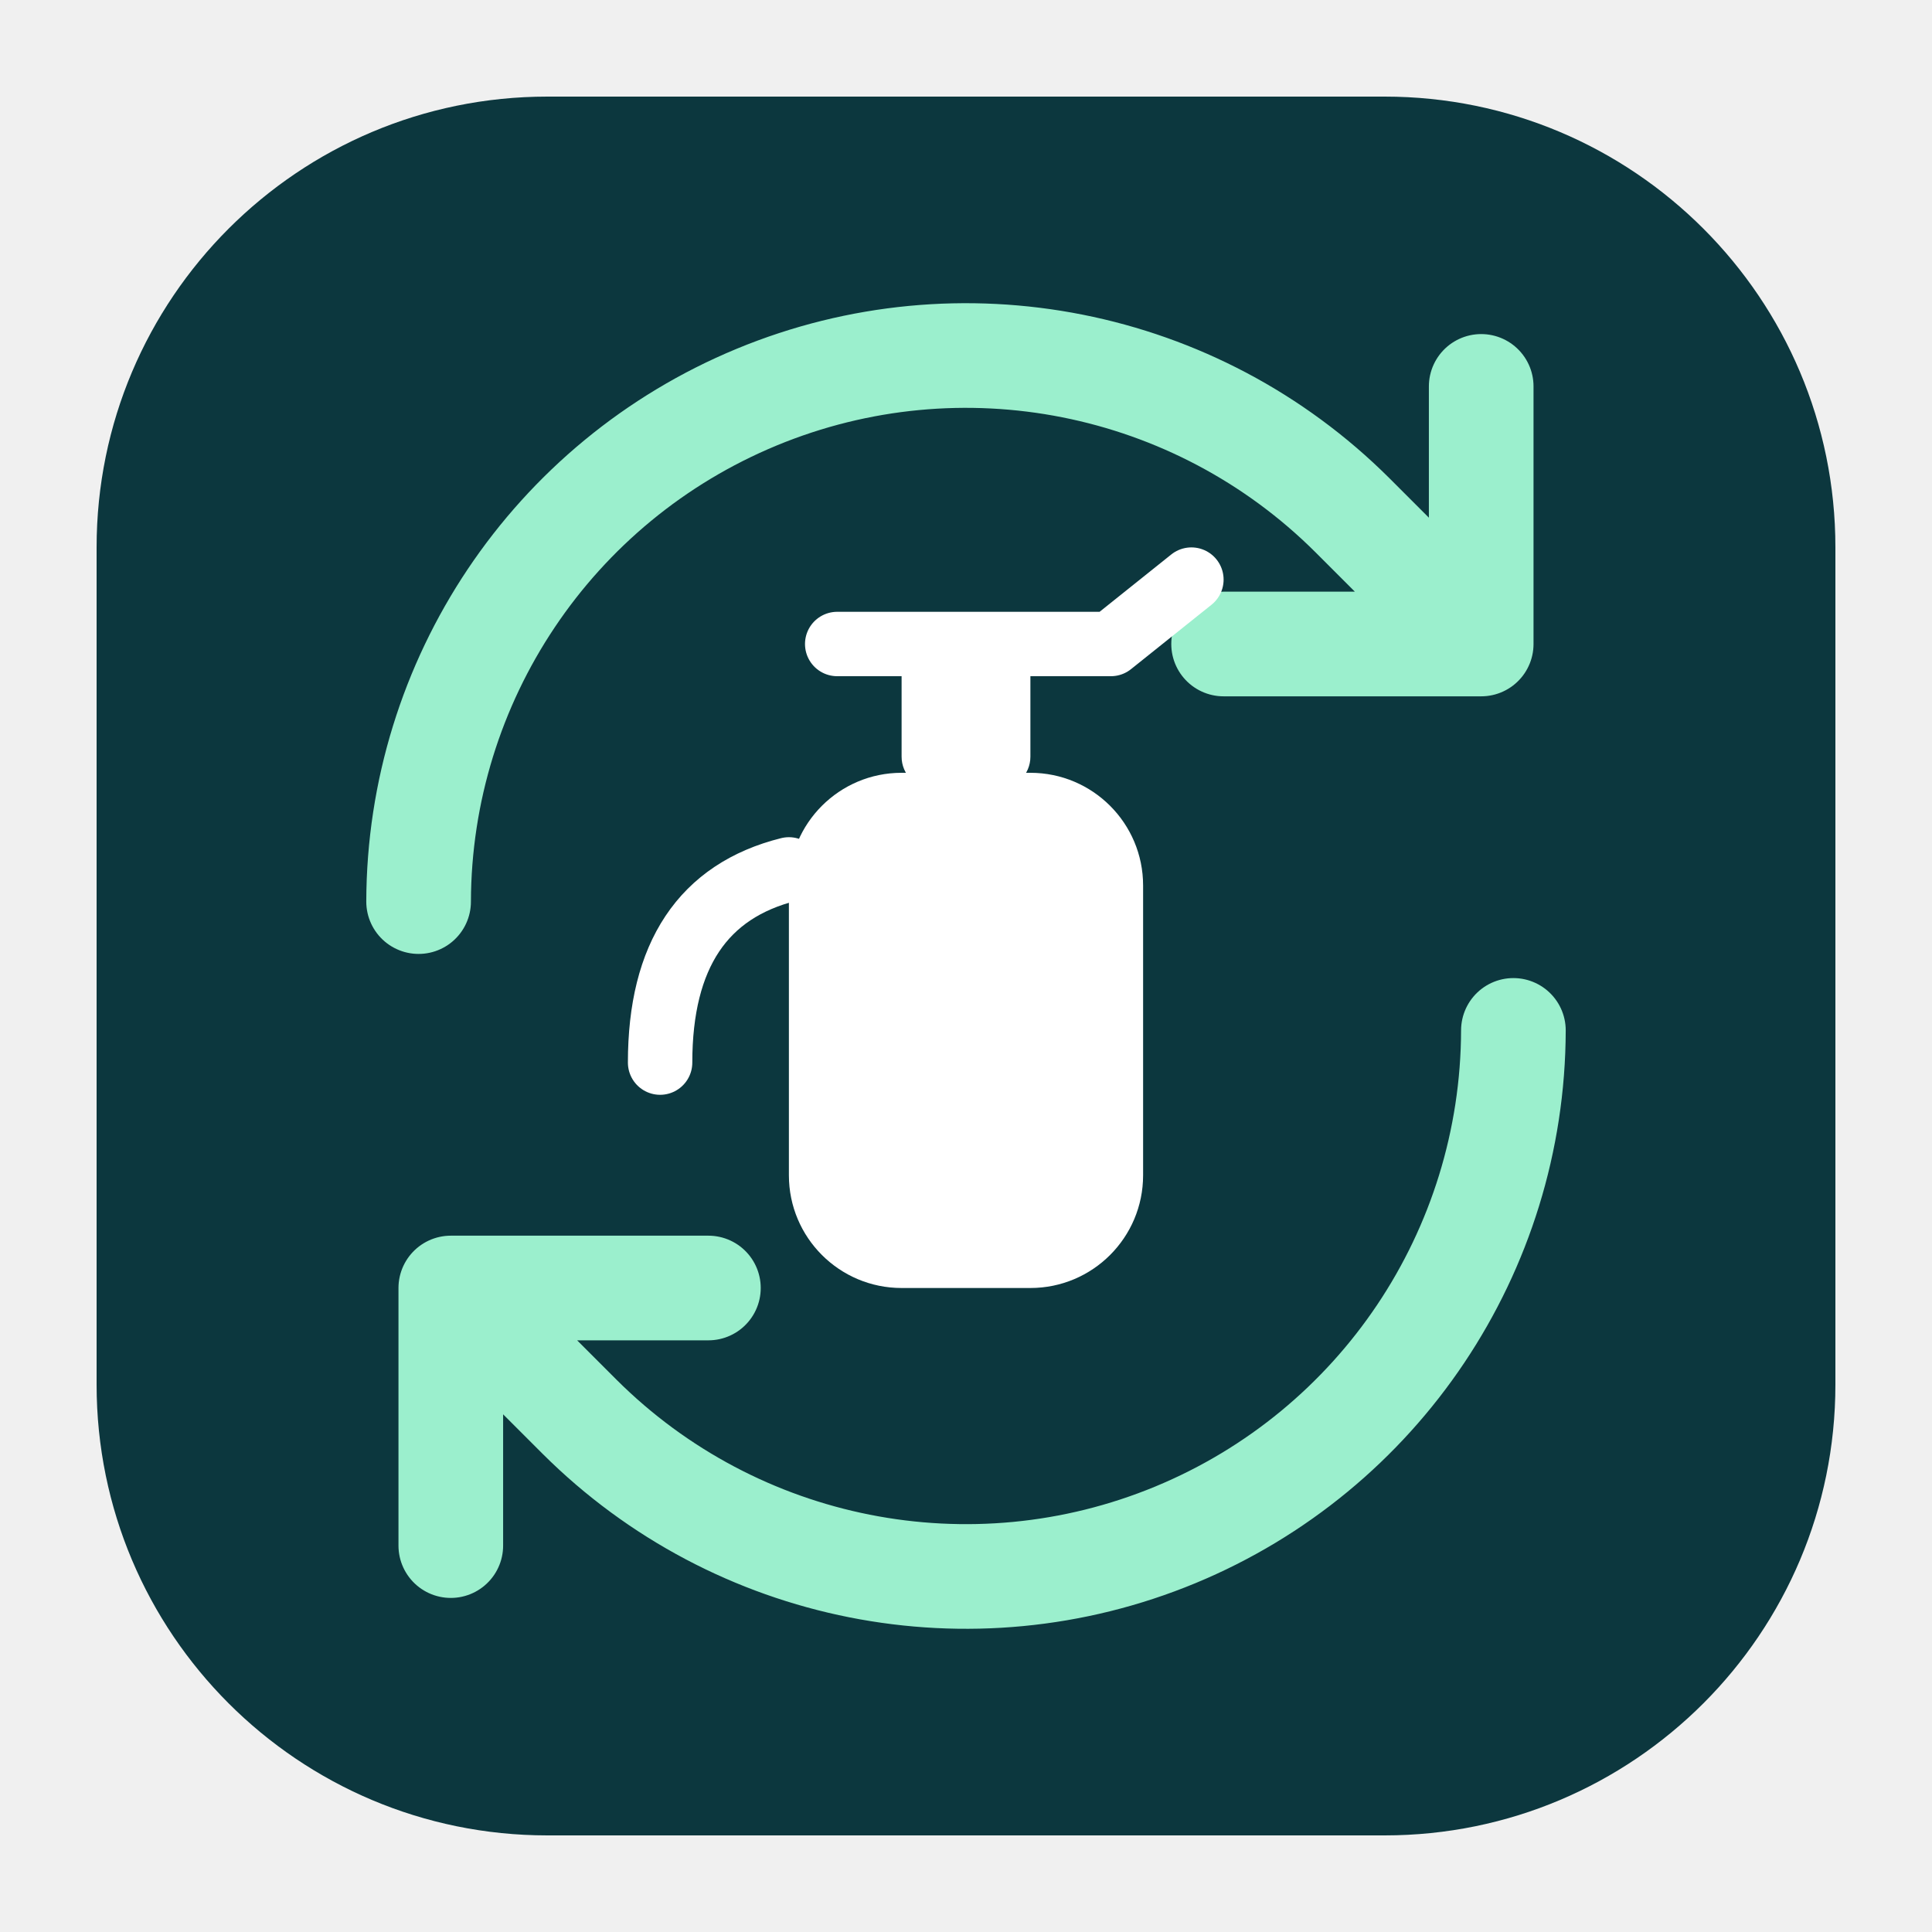
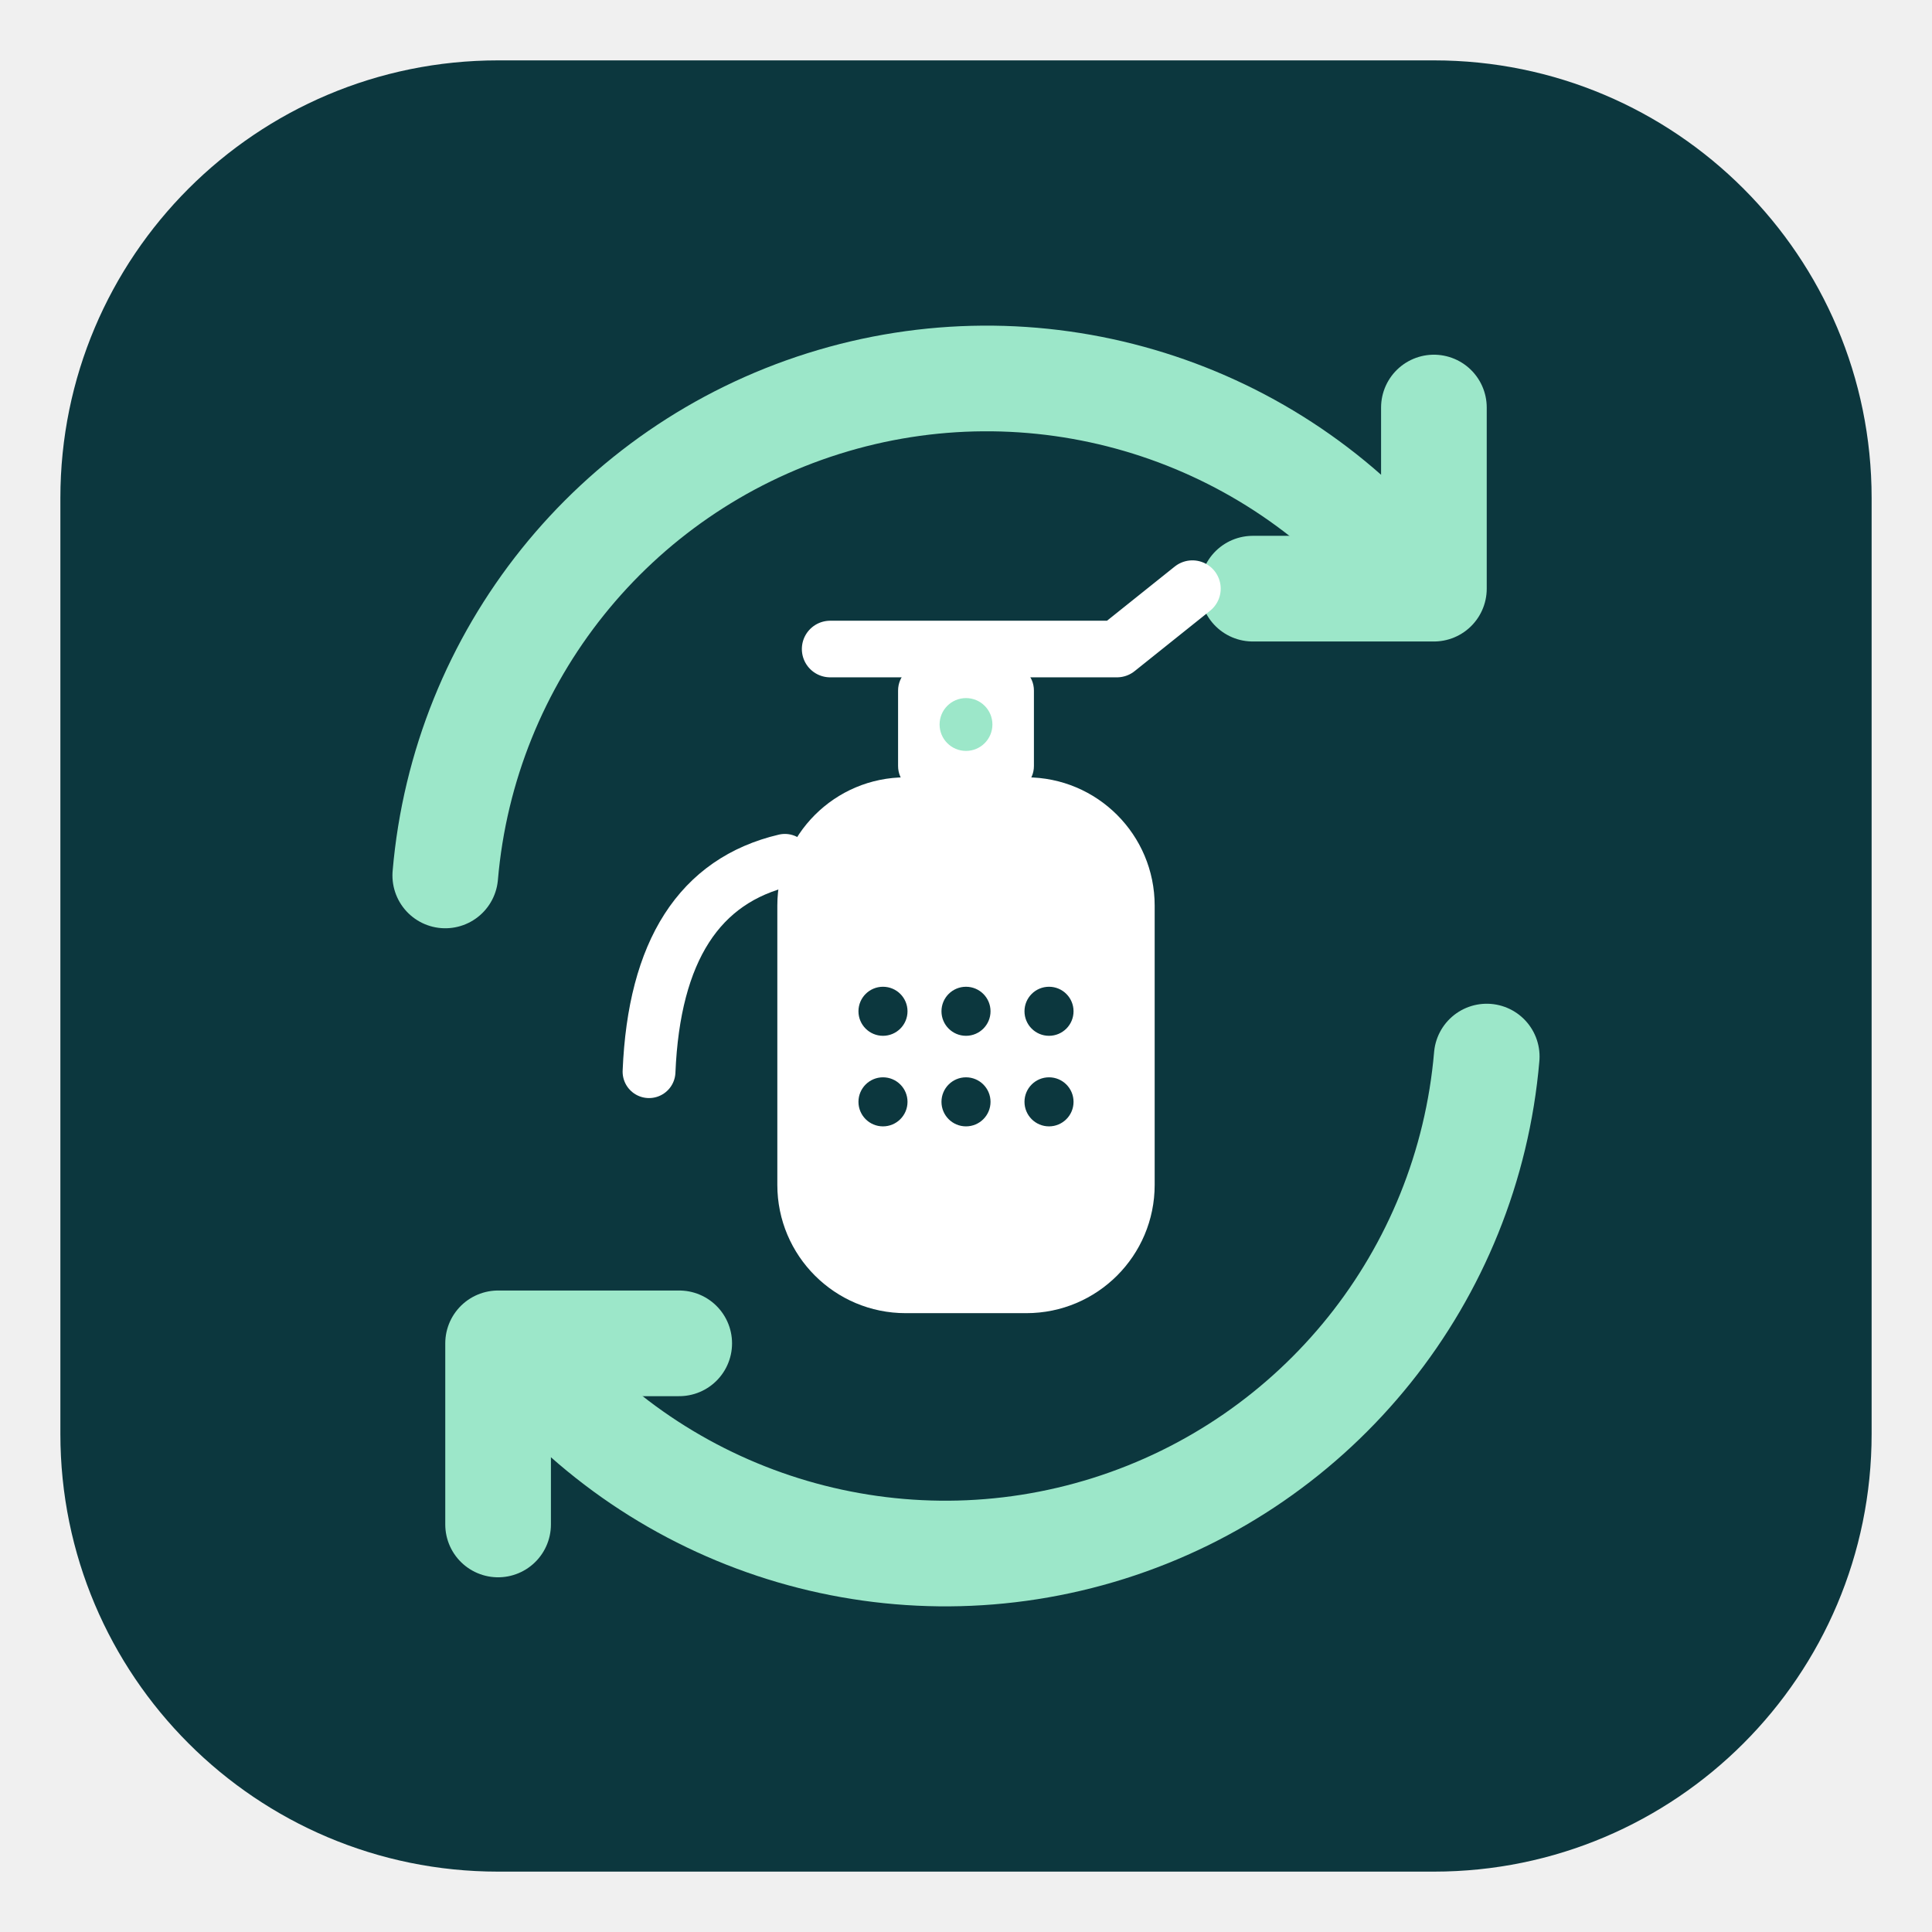
- <svg xmlns="http://www.w3.org/2000/svg" viewBox="0 0 120 120" width="512" height="512">
-   <rect x="6" y="6" width="108" height="108" rx="28" fill="#0c373e" />
-   <path d="M26 56 A34 34 0 0 1 84 32 L92 40 M92 24 V40 H76" fill="none" stroke="#9befcd" stroke-width="6.5" stroke-linecap="round" stroke-linejoin="round" />
-   <path d="M94 64 A34 34 0 0 1 36 88 L28 80 M28 96 V80 H44" fill="none" stroke="#9befcd" stroke-width="6.5" stroke-linecap="round" stroke-linejoin="round" />
-   <rect x="49" y="48" width="22" height="32" rx="7" fill="#ffffff" />
-   <rect x="56" y="40" width="8" height="9" rx="2" fill="#ffffff" />
-   <path d="M52 40 H69 L74 36" fill="none" stroke="#ffffff" stroke-width="4" stroke-linecap="round" stroke-linejoin="round" />
-   <path d="M49 54 Q41 56 41 66" fill="none" stroke="#ffffff" stroke-width="4" stroke-linecap="round" />
+ <svg xmlns="http://www.w3.org/2000/svg" viewBox="0 0 512 512" width="512" height="512" fill="none">
+   <rect x="16" y="16" width="480" height="480" rx="116" fill="#0c373e" />
+   <path d="M 118 232 A 144 144 0 0 1 372 152" fill="none" stroke="#9ce7c9" stroke-width="28" stroke-linecap="round" />
+   <path d="M 332 156 L 380 156 L 380 108" fill="none" stroke="#9ce7c9" stroke-width="28" stroke-linecap="round" stroke-linejoin="round" />
+   <path d="M 394 280 A 144 144 0 0 1 140 360" fill="none" stroke="#9ce7c9" stroke-width="28" stroke-linecap="round" />
+   <path d="M 180 356 L 132 356 L 132 404" fill="none" stroke="#9ce7c9" stroke-width="28" stroke-linecap="round" stroke-linejoin="round" />
+   <rect x="206" y="206" width="100" height="142" rx="34" fill="#ffffff" />
+   <circle cx="234" cy="268" r="6.5" fill="#0c373e" />
+   <circle cx="256" cy="268" r="6.5" fill="#0c373e" />
+   <circle cx="278" cy="268" r="6.5" fill="#0c373e" />
+   <circle cx="234" cy="292" r="6.5" fill="#0c373e" />
+   <circle cx="256" cy="292" r="6.5" fill="#0c373e" />
+   <circle cx="278" cy="292" r="6.5" fill="#0c373e" />
+   <rect x="238" y="176" width="36" height="34" rx="7" fill="#ffffff" />
+   <circle cx="256" cy="192" r="7" fill="#9ce7c9" />
+   <path d="M 220 172 L 296 172 L 316 156" fill="none" stroke="#ffffff" stroke-width="15" stroke-linecap="round" stroke-linejoin="round" />
+   <path d="M 208 228 Q 174 236 172 284" fill="none" stroke="#ffffff" stroke-width="14" stroke-linecap="round" />
</svg>
